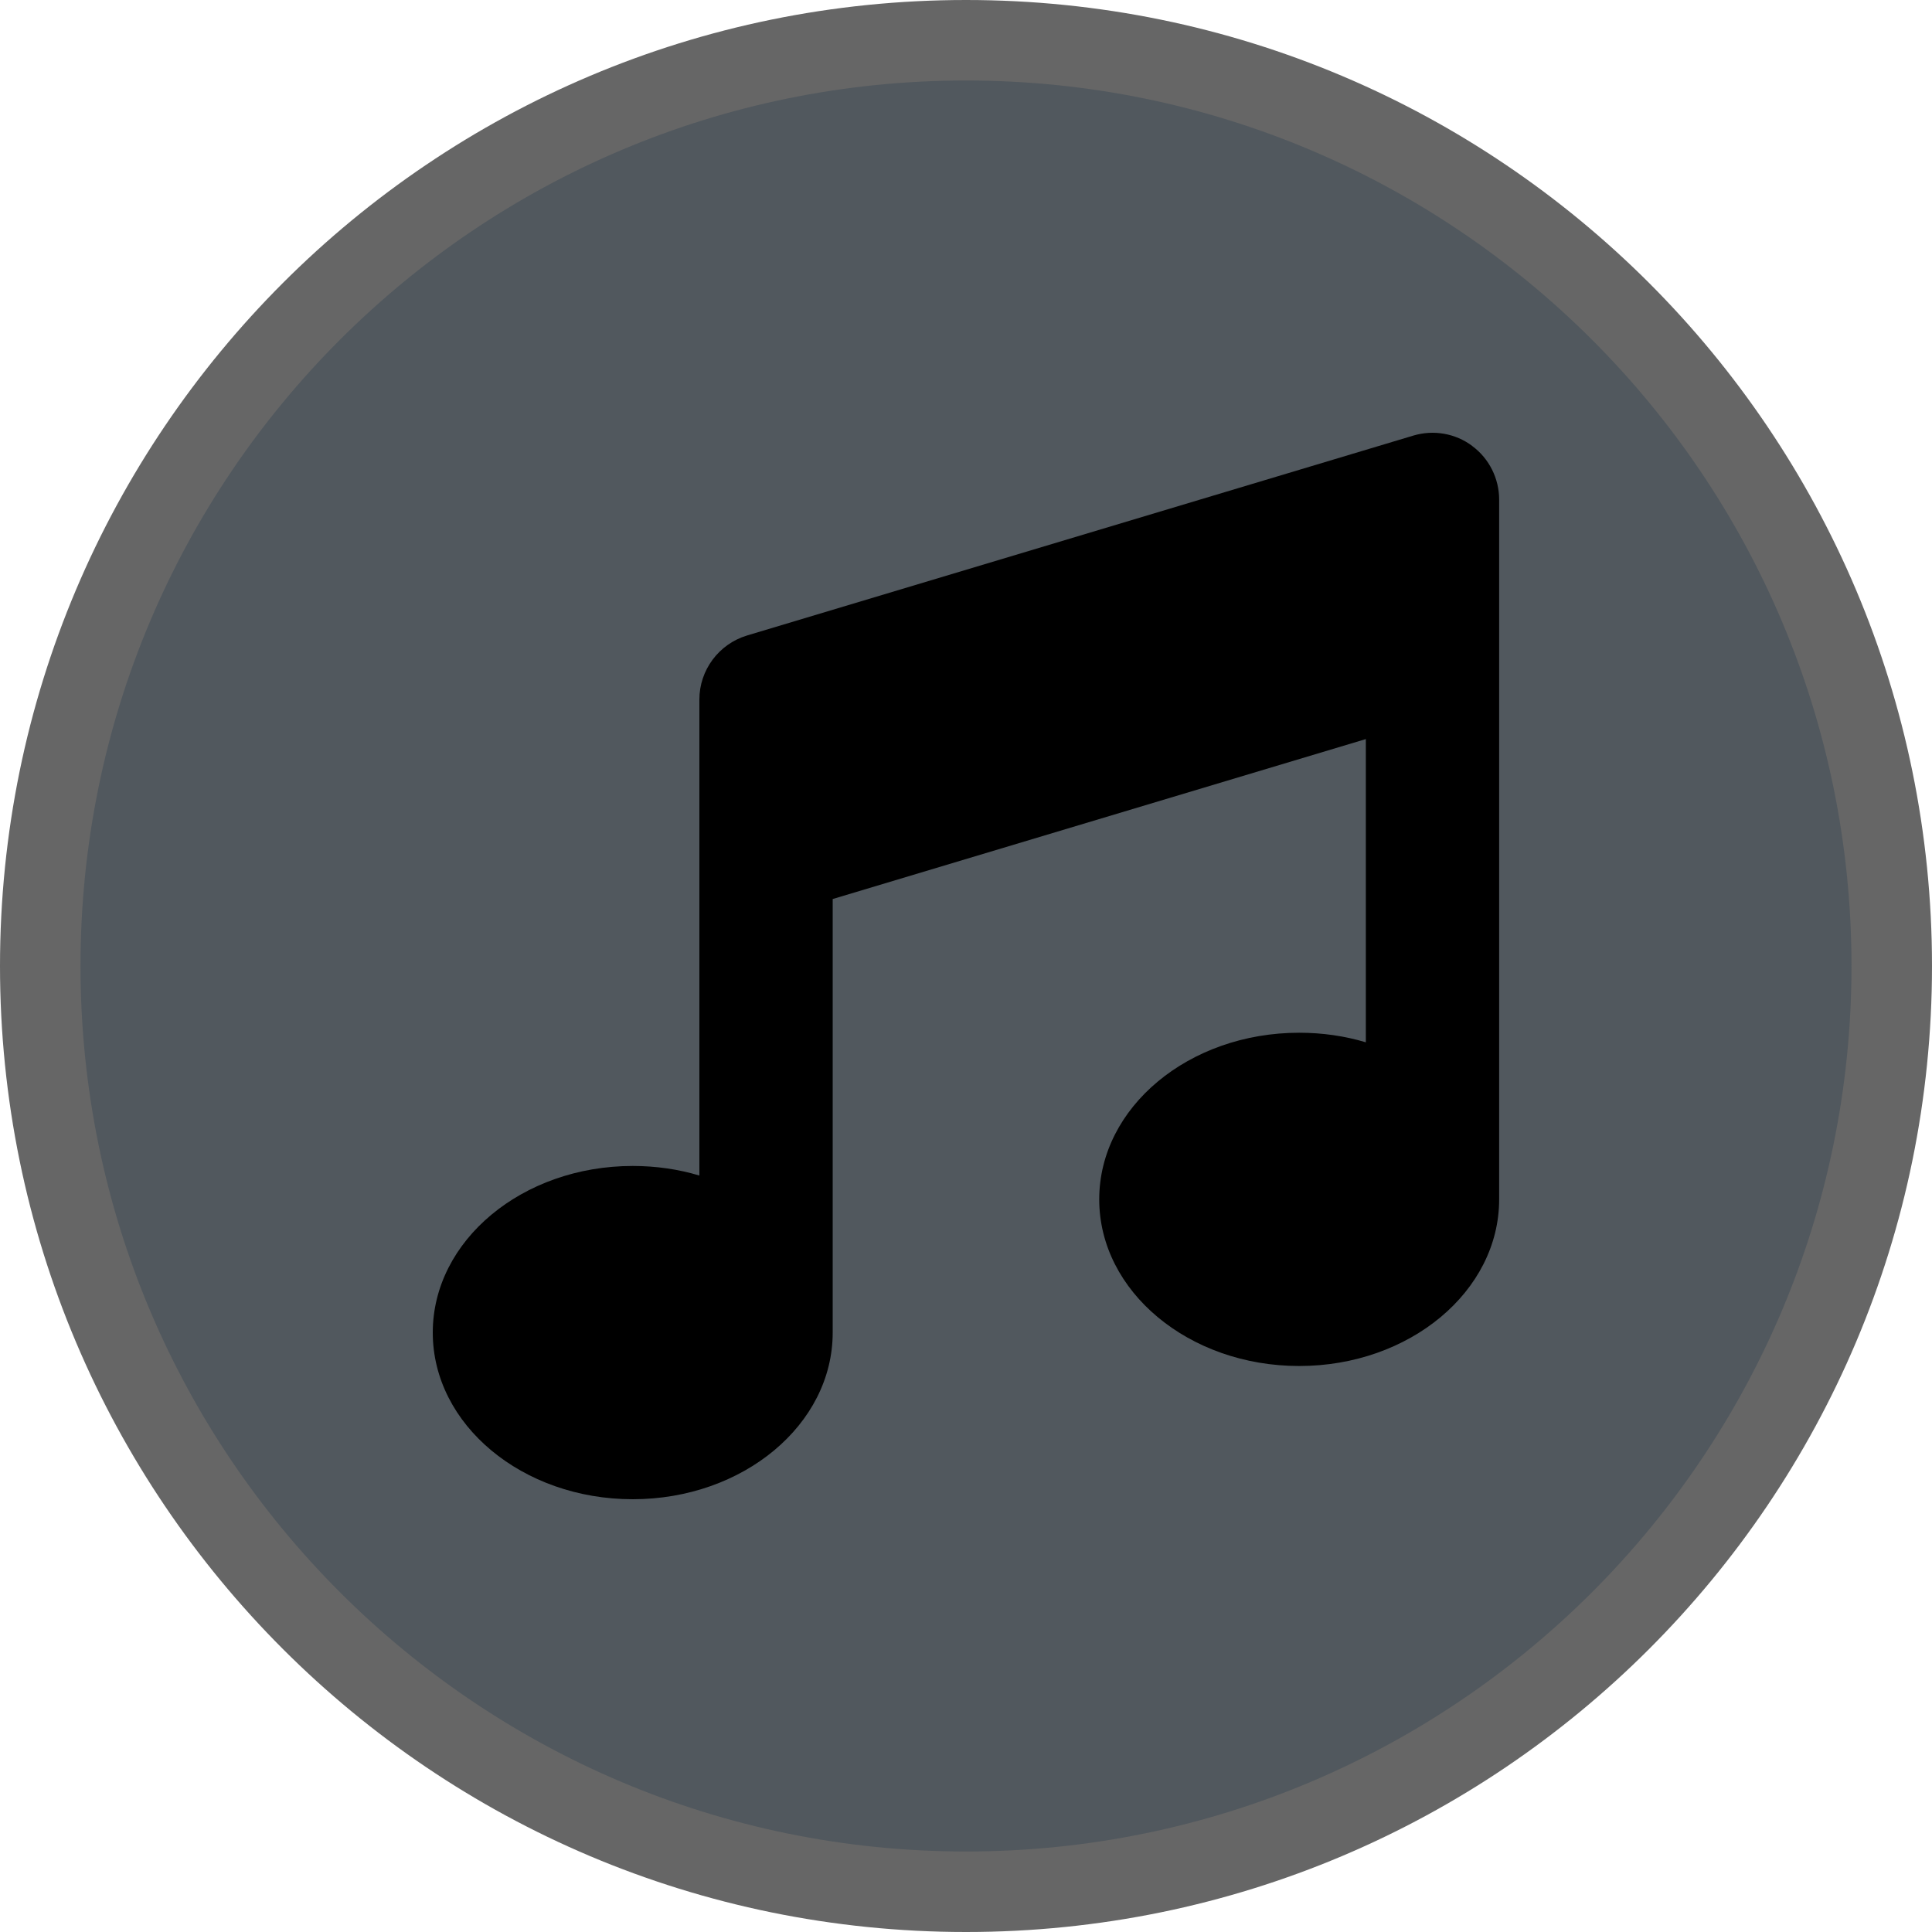
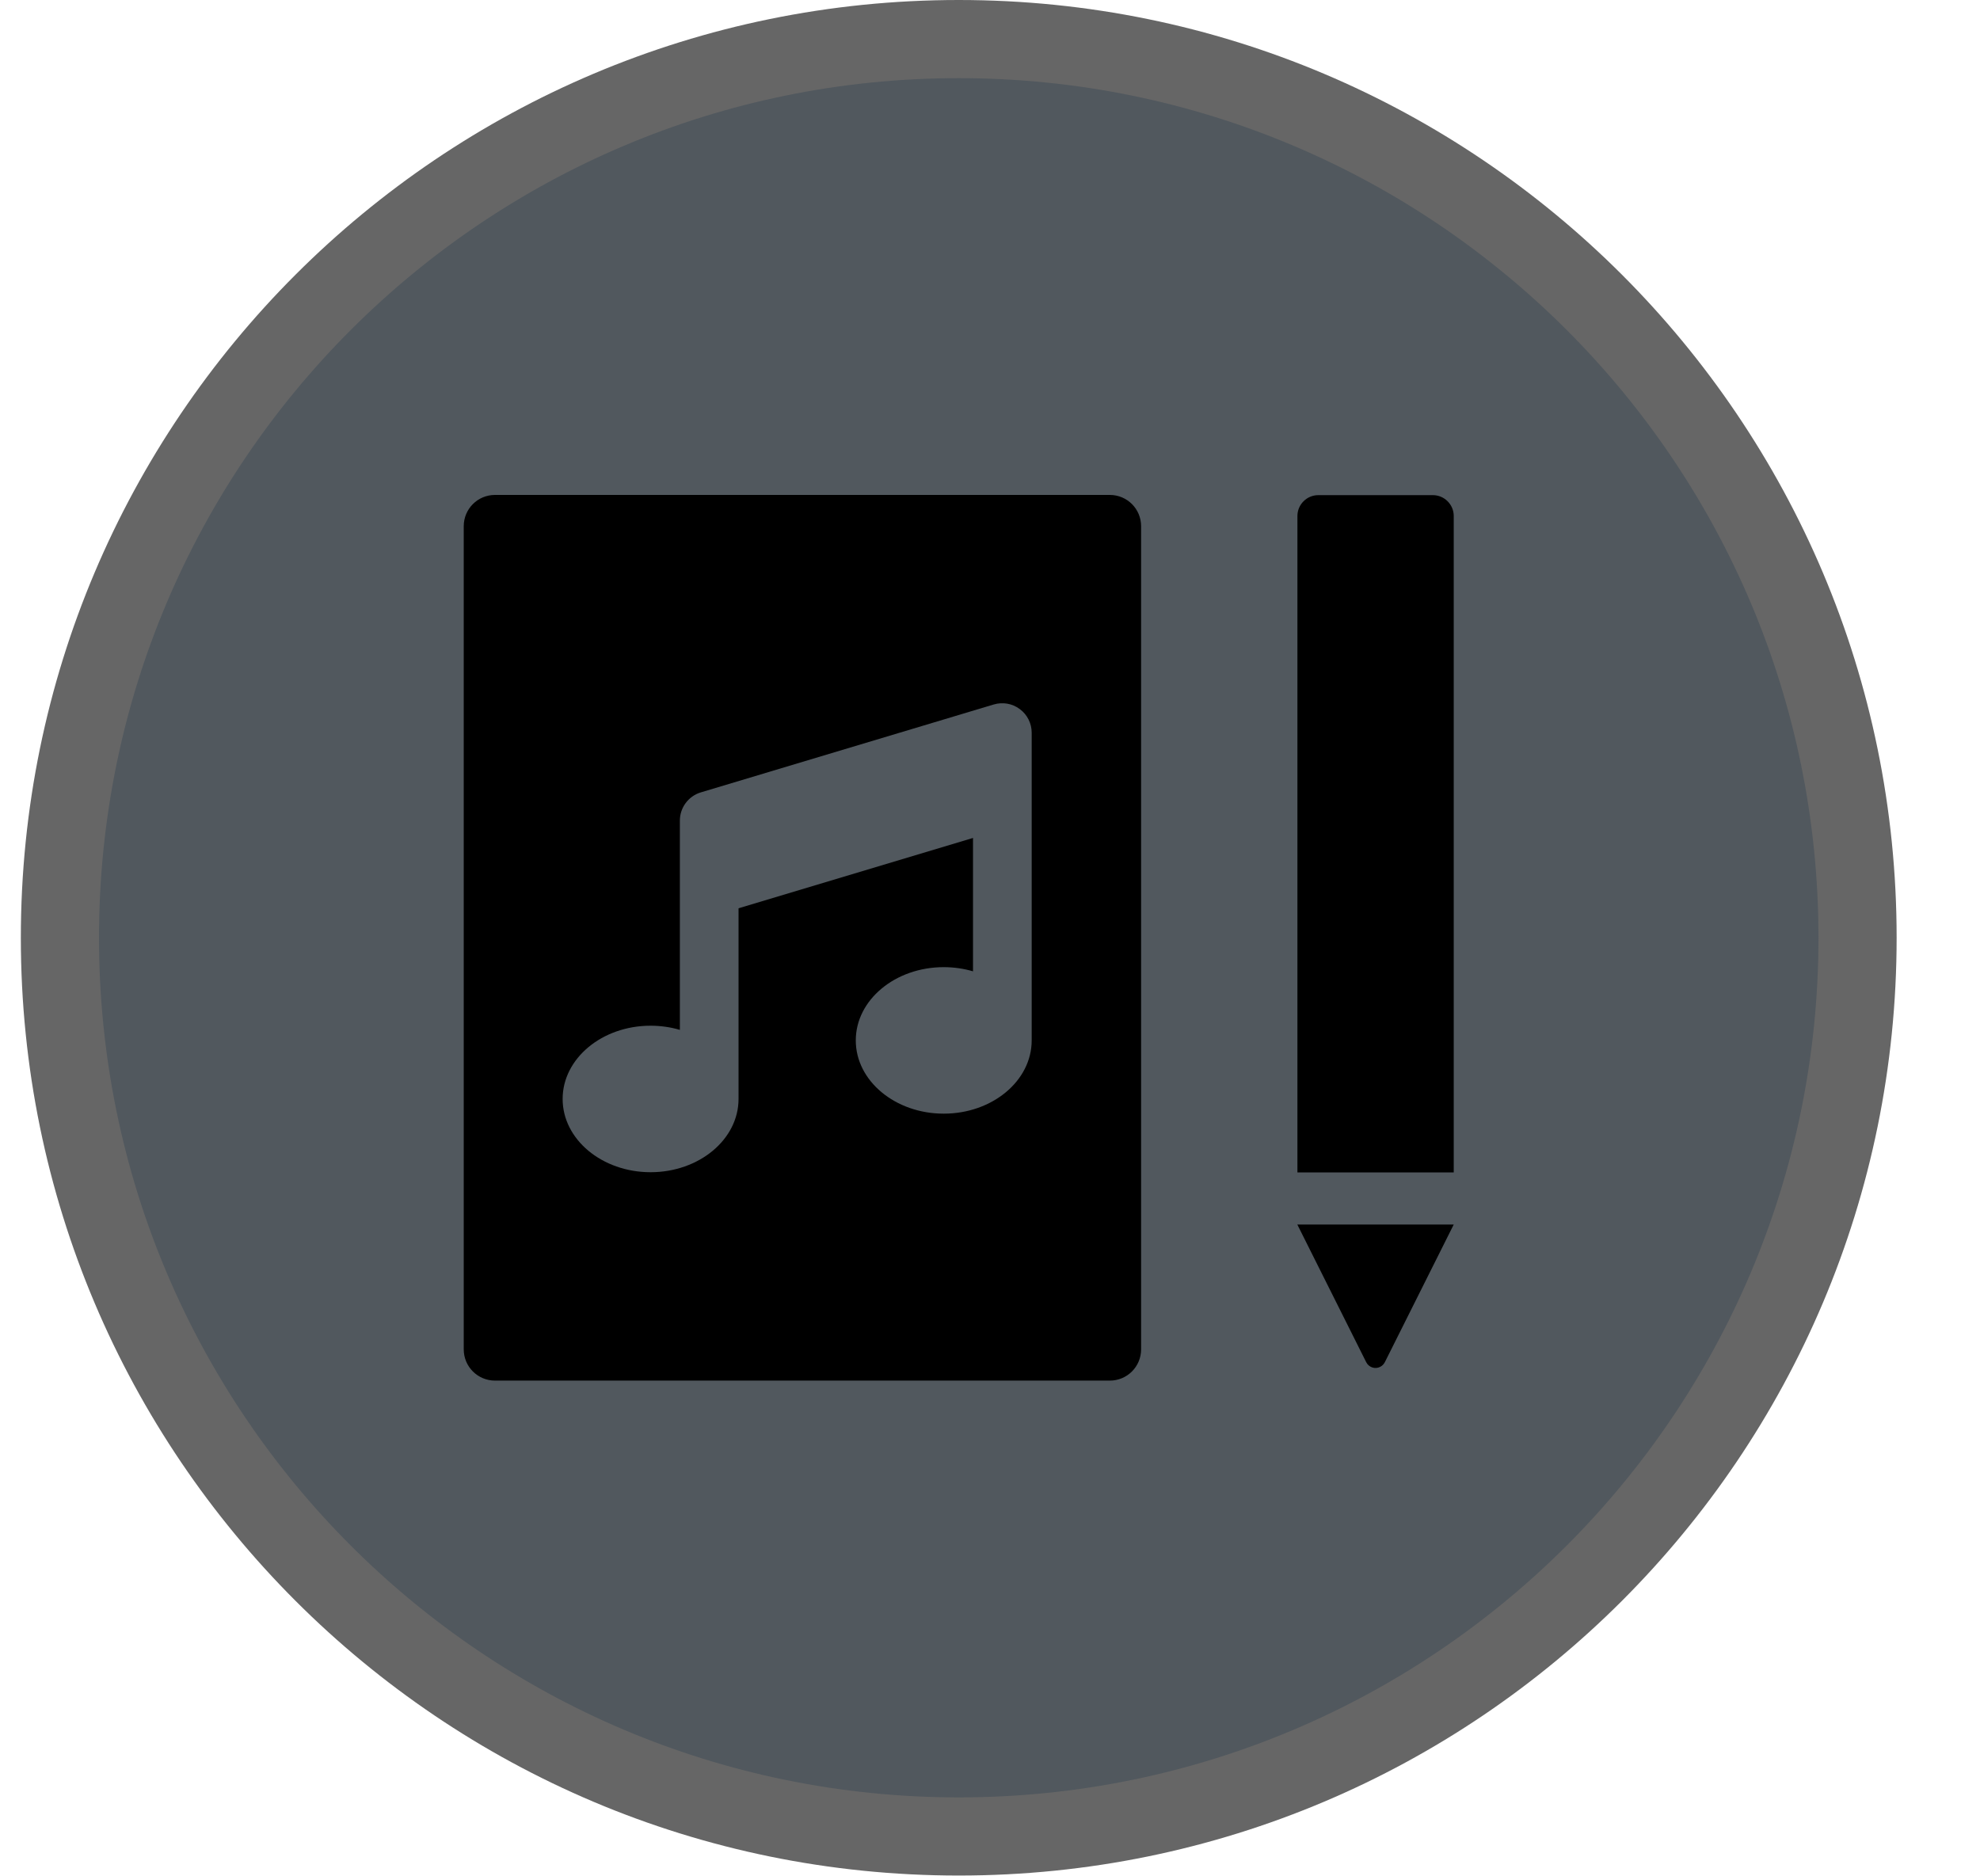
- <svg xmlns="http://www.w3.org/2000/svg" version="1.1" viewBox="0 0 24 24" width="18" height="18" xml:space="preserve">
-   <g opacity="1">
-     <circle cx="12" cy="12" r="12" fill="#000" opacity=".6" />
-     <circle cx="12" cy="12" r="11" fill="#51585E" />
-     <path d="m18.289 5.541c0.21 0.155 0.334 0.404 0.334 0.665v8.693c0 1.143-1.113 2.07-2.484 2.07s-2.484-0.926-2.484-2.07 1.113-2.07 2.484-2.07c0.29 0 0.569 0.041 0.828 0.119v-3.767l-6.623 1.987v5.386c0 1.143-1.113 2.07-2.484 2.07s-2.484-0.926-2.484-2.07 1.113-2.07 2.484-2.07c0.29 0 0.569 0.041 0.828 0.119v-5.914c0-0.365 0.241-0.688 0.59-0.794l8.279-2.484c0.251-0.075 0.523-0.028 0.732 0.129z" fill="#000" />
+ <svg xmlns="http://www.w3.org/2000/svg" height="18" viewBox="0 0 19 18" width="19">
+   <g fill="none" transform="translate(.2)">
+     <circle cx="9" cy="9" fill="#000" opacity=".6" r="9" />
+     <circle cx="9" cy="9" fill="#51585e" r="8.25" />
+     <path d="m10.45 4.75c.166 0 .3.134.3.3v7.9c0 .166-.134.3-.3.3h-5.9c-.166 0-.3-.134-.3-.3v-7.9c0-.166.134-.3.3-.3zm2 .002h1.1c.11 0 .2.09.2.2v6.3h-1.5v-6.3c0-.11.09-.2.2-.2zm1.3 7-.661 1.321c-.01.019-.025.035-.045.045-.049.025-.109.005-.134-.045l-.661-1.321zm-4.163-4.946c.071.053.113.137.113.226v2.953c0 .388-.378.703-.844.703-.466 0-.844-.315-.844-.703 0-.388.378-.703.844-.703.098 0 .193.014.281.04v-1.28l-2.25.675v1.83c0 .388-.378.703-.844.703-.466 0-.844-.315-.844-.703s.378-.703.844-.703c.098 0 .193.014.281.04v-2.009c0-.124.082-.234.2-.27l2.812-.844c.085-.025.178-.01.249.044z" fill="#000" fill-rule="evenodd" />
  </g>
</svg>
